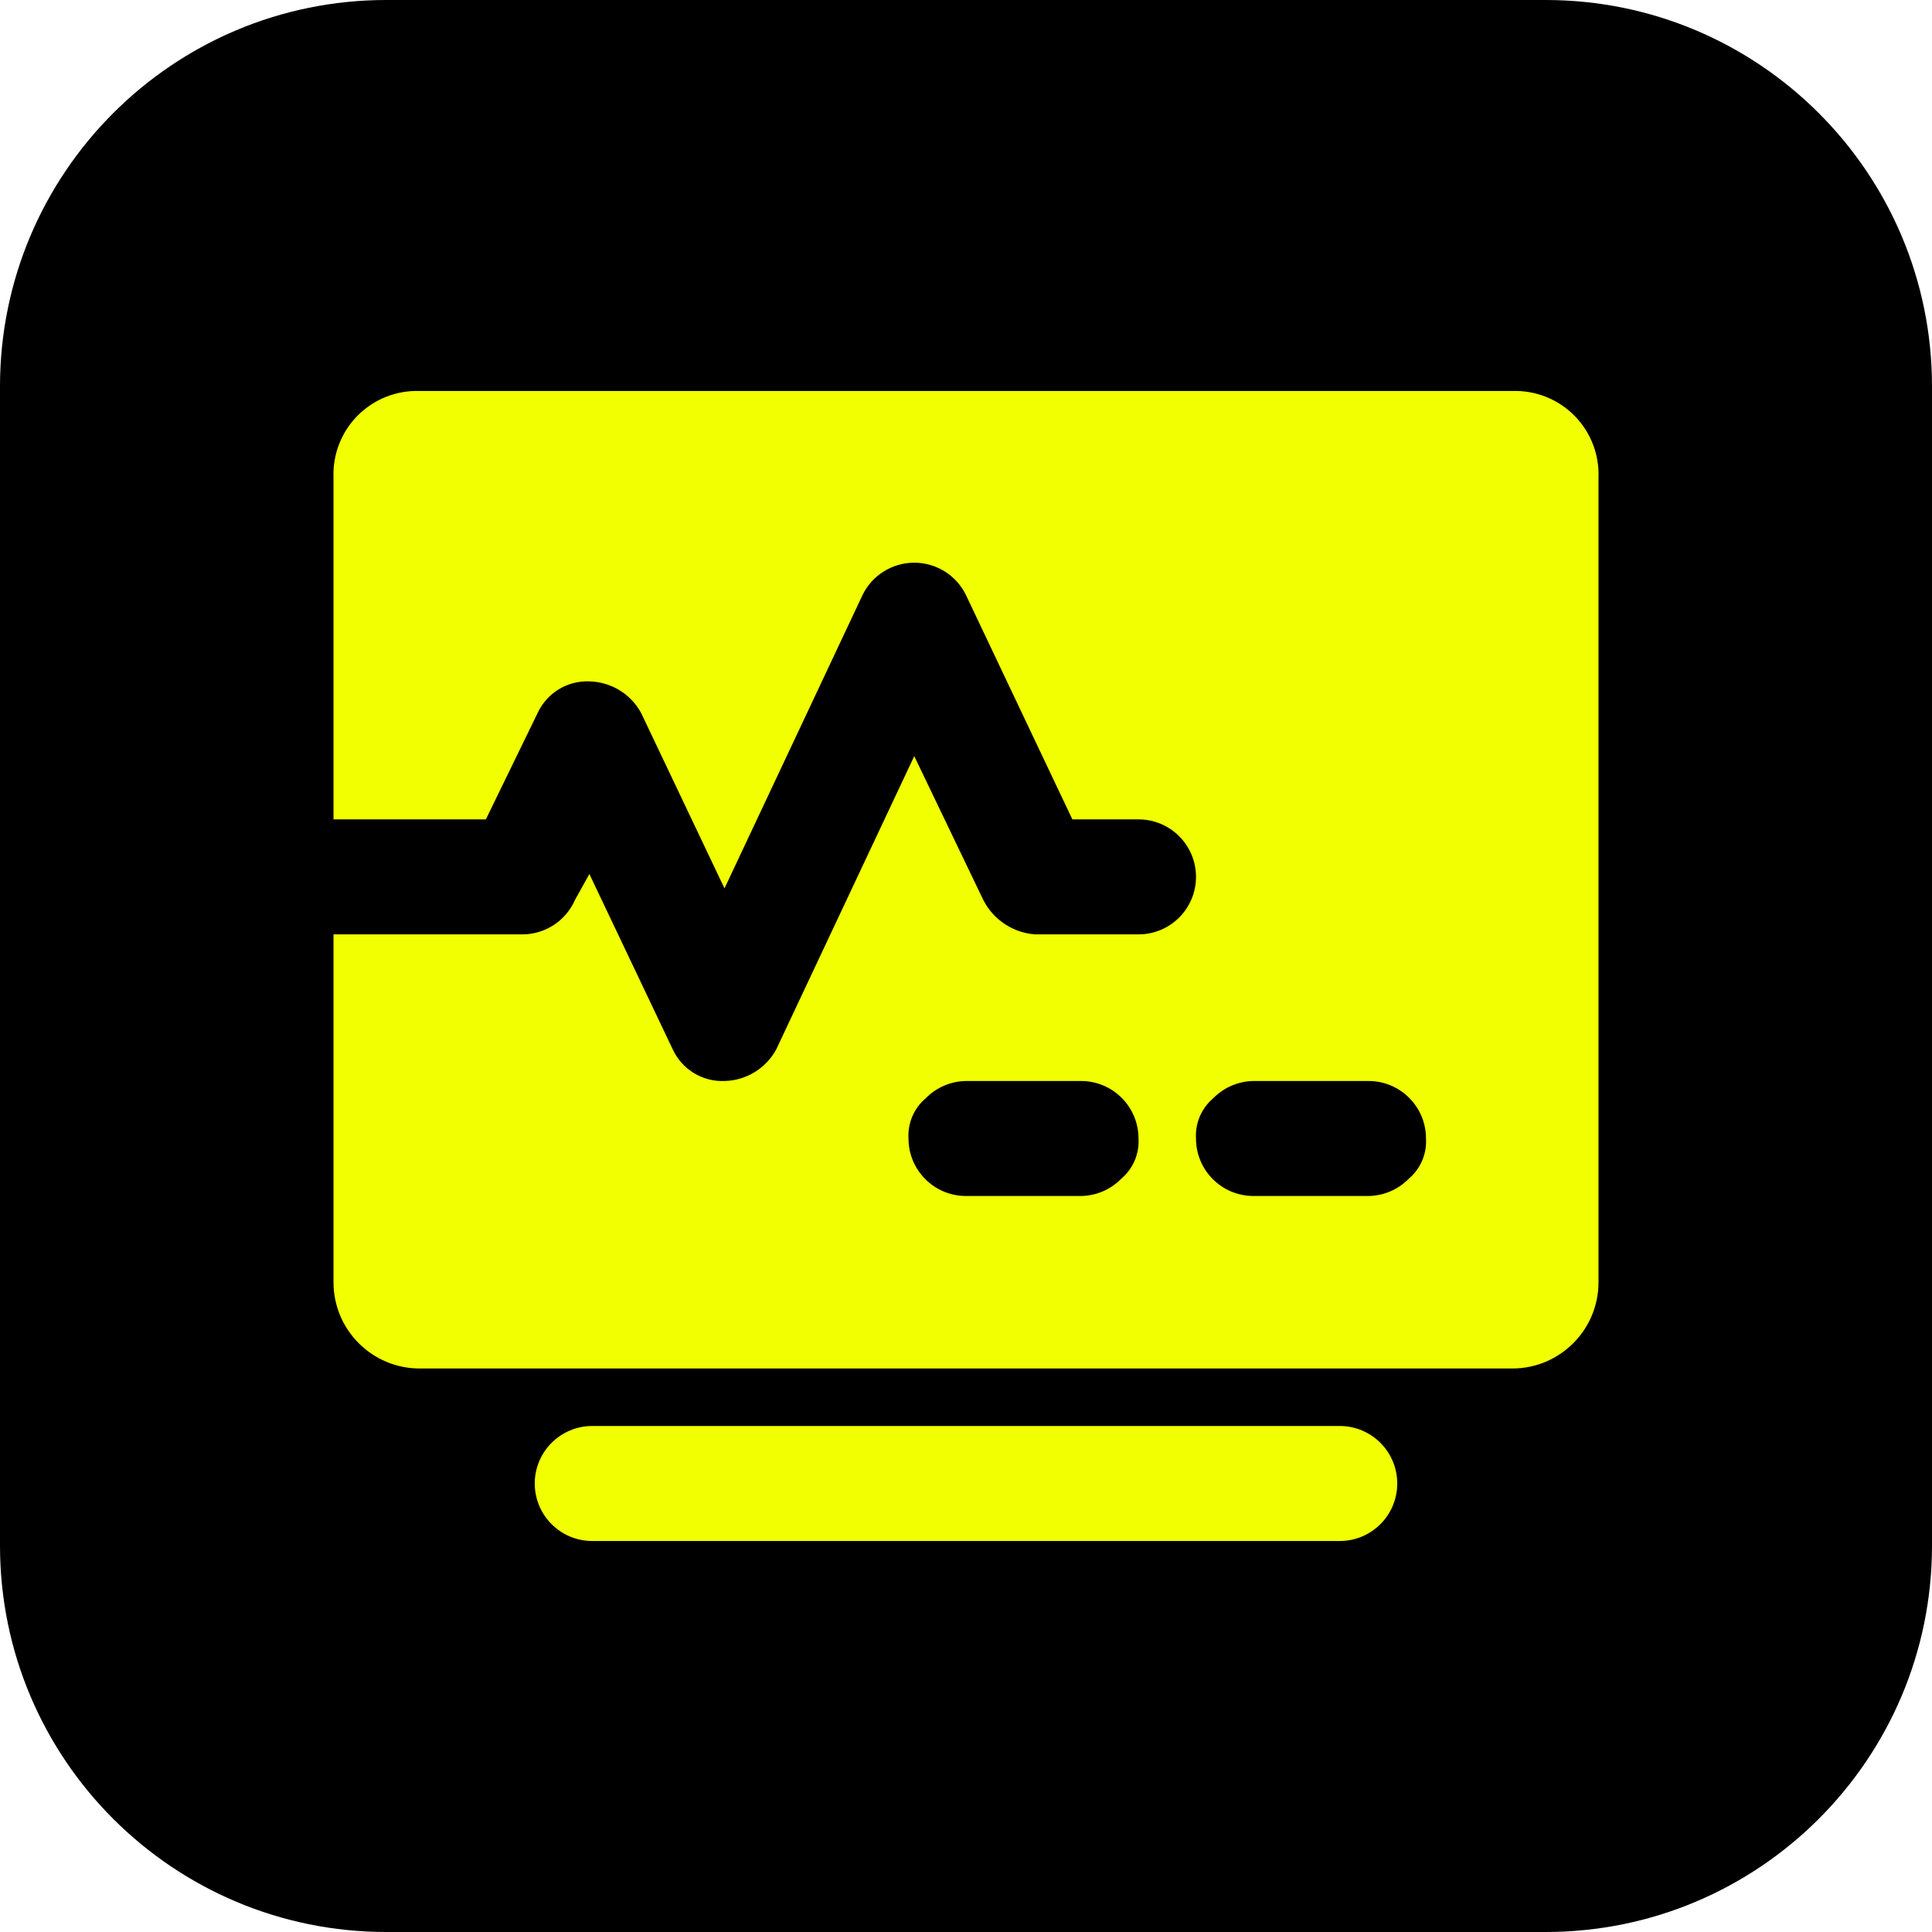
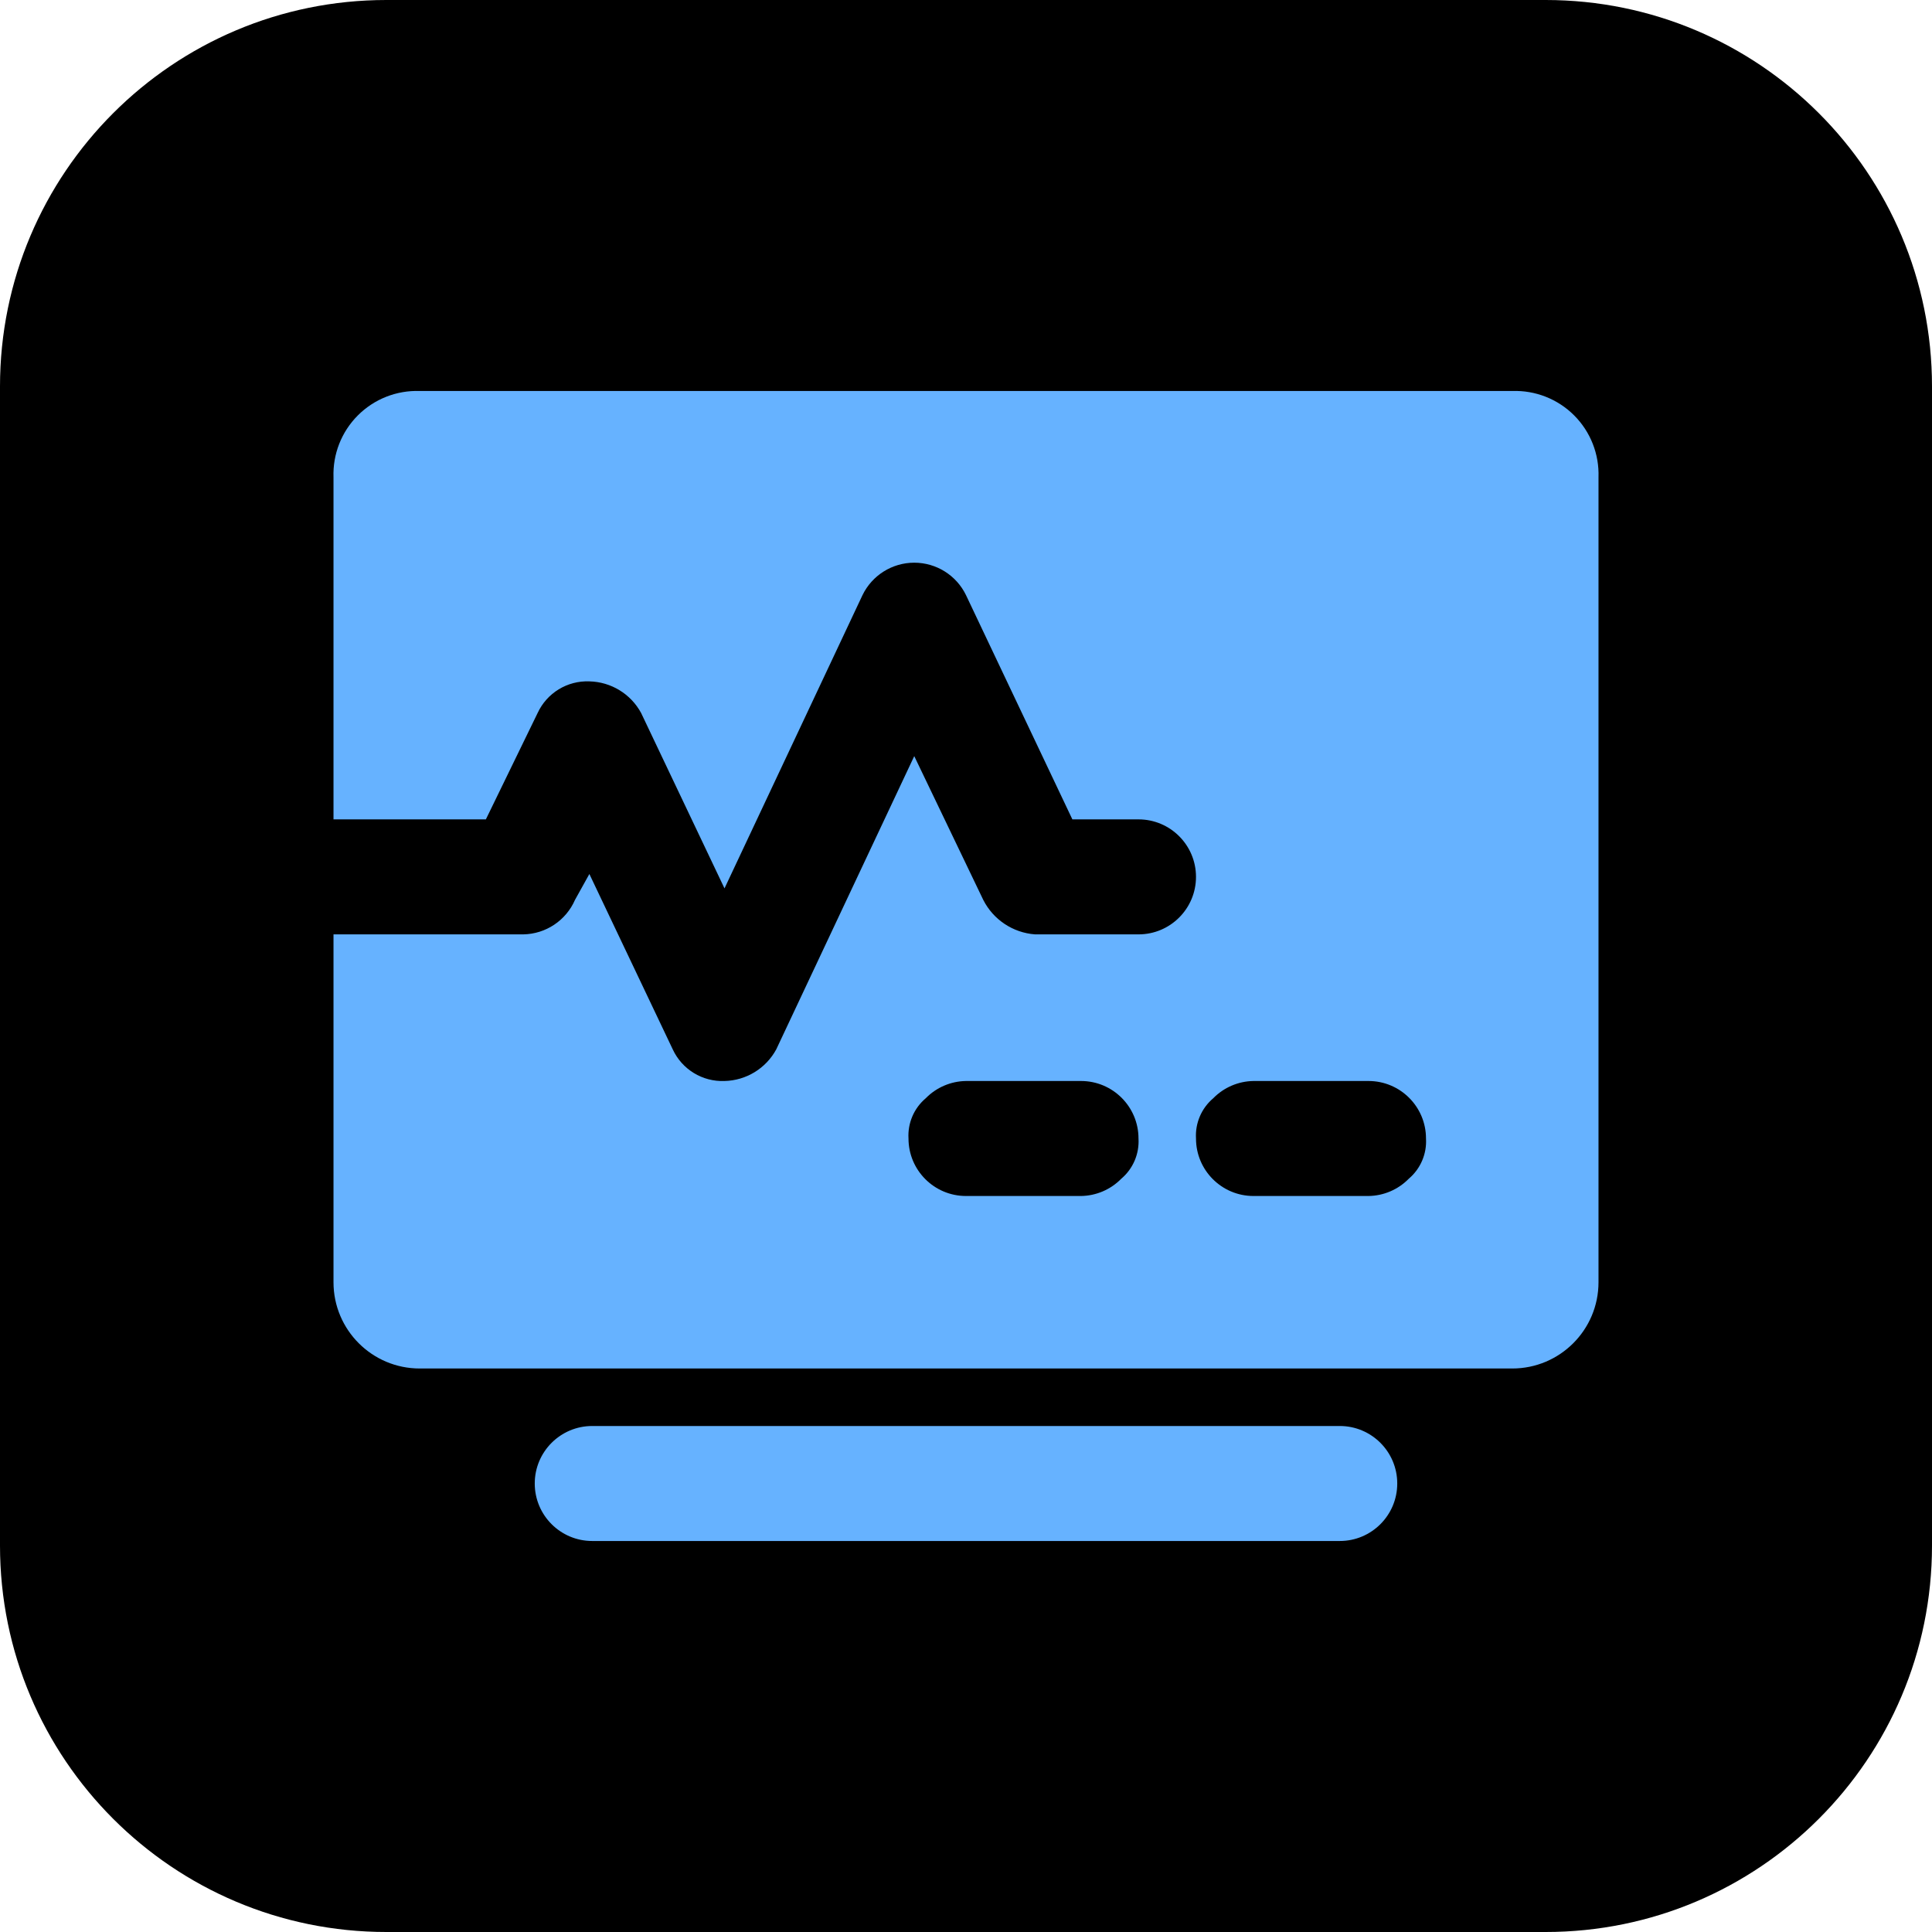
- <svg xmlns="http://www.w3.org/2000/svg" width="800px" height="800px" viewBox="-9.6 -9.6 67.20 67.20" fill="#F1FF00">
+ <svg xmlns="http://www.w3.org/2000/svg" width="800px" height="800px" viewBox="-9.6 -9.6 67.20 67.20" fill="#66B2FF">
  <g id="SVGRepo_bgCarrier" stroke-width="0">
    <rect x="-9.6" y="-9.6" width="67.20" height="67.20" rx="13.44" fill="#000000" strokewidth="0" />
  </g>
  <g id="SVGRepo_tracerCarrier" stroke-linecap="round" stroke-linejoin="round" />
  <g id="SVGRepo_iconCarrier">
    <g id="Layer_2" data-name="Layer 2">
      <g id="invisible_box" data-name="invisible box">
        <rect width="48" height="48" fill="none" />
      </g>
      <g id="Health_Icons" data-name="Health Icons">
        <g>
          <path d="M43,4H5A2.9,2.9,0,0,0,2,7V18.9H7.3l1.8-3.7a1.9,1.9,0,0,1,1.8-1.1,2.1,2.1,0,0,1,1.8,1.1l2.9,6.1,4.8-10.2a2,2,0,0,1,3.6,0l3.7,7.8H30a2,2,0,0,1,0,4H26.4a2.2,2.2,0,0,1-1.8-1.2l-2.4-5L17.4,26.9A2.1,2.1,0,0,1,15.6,28a1.9,1.9,0,0,1-1.8-1.1l-2.9-6.1-.5.9a2,2,0,0,1-1.8,1.2H2V35a3,3,0,0,0,3,3H43a3,3,0,0,0,3-3V7A2.9,2.9,0,0,0,43,4ZM29.4,31.4A2,2,0,0,1,28,32H24a2,2,0,0,1-2-2,1.7,1.7,0,0,1,.6-1.4A2,2,0,0,1,24,28h4a2,2,0,0,1,2,2A1.7,1.7,0,0,1,29.4,31.4Zm10,0A2,2,0,0,1,38,32H34a2,2,0,0,1-2-2,1.7,1.7,0,0,1,.6-1.4A2,2,0,0,1,34,28h4a2,2,0,0,1,2,2A1.7,1.7,0,0,1,39.4,31.4Z" />
          <path d="M37,40H11a2,2,0,0,0,0,4H37a2,2,0,0,0,0-4Z" />
        </g>
      </g>
    </g>
  </g>
</svg>
